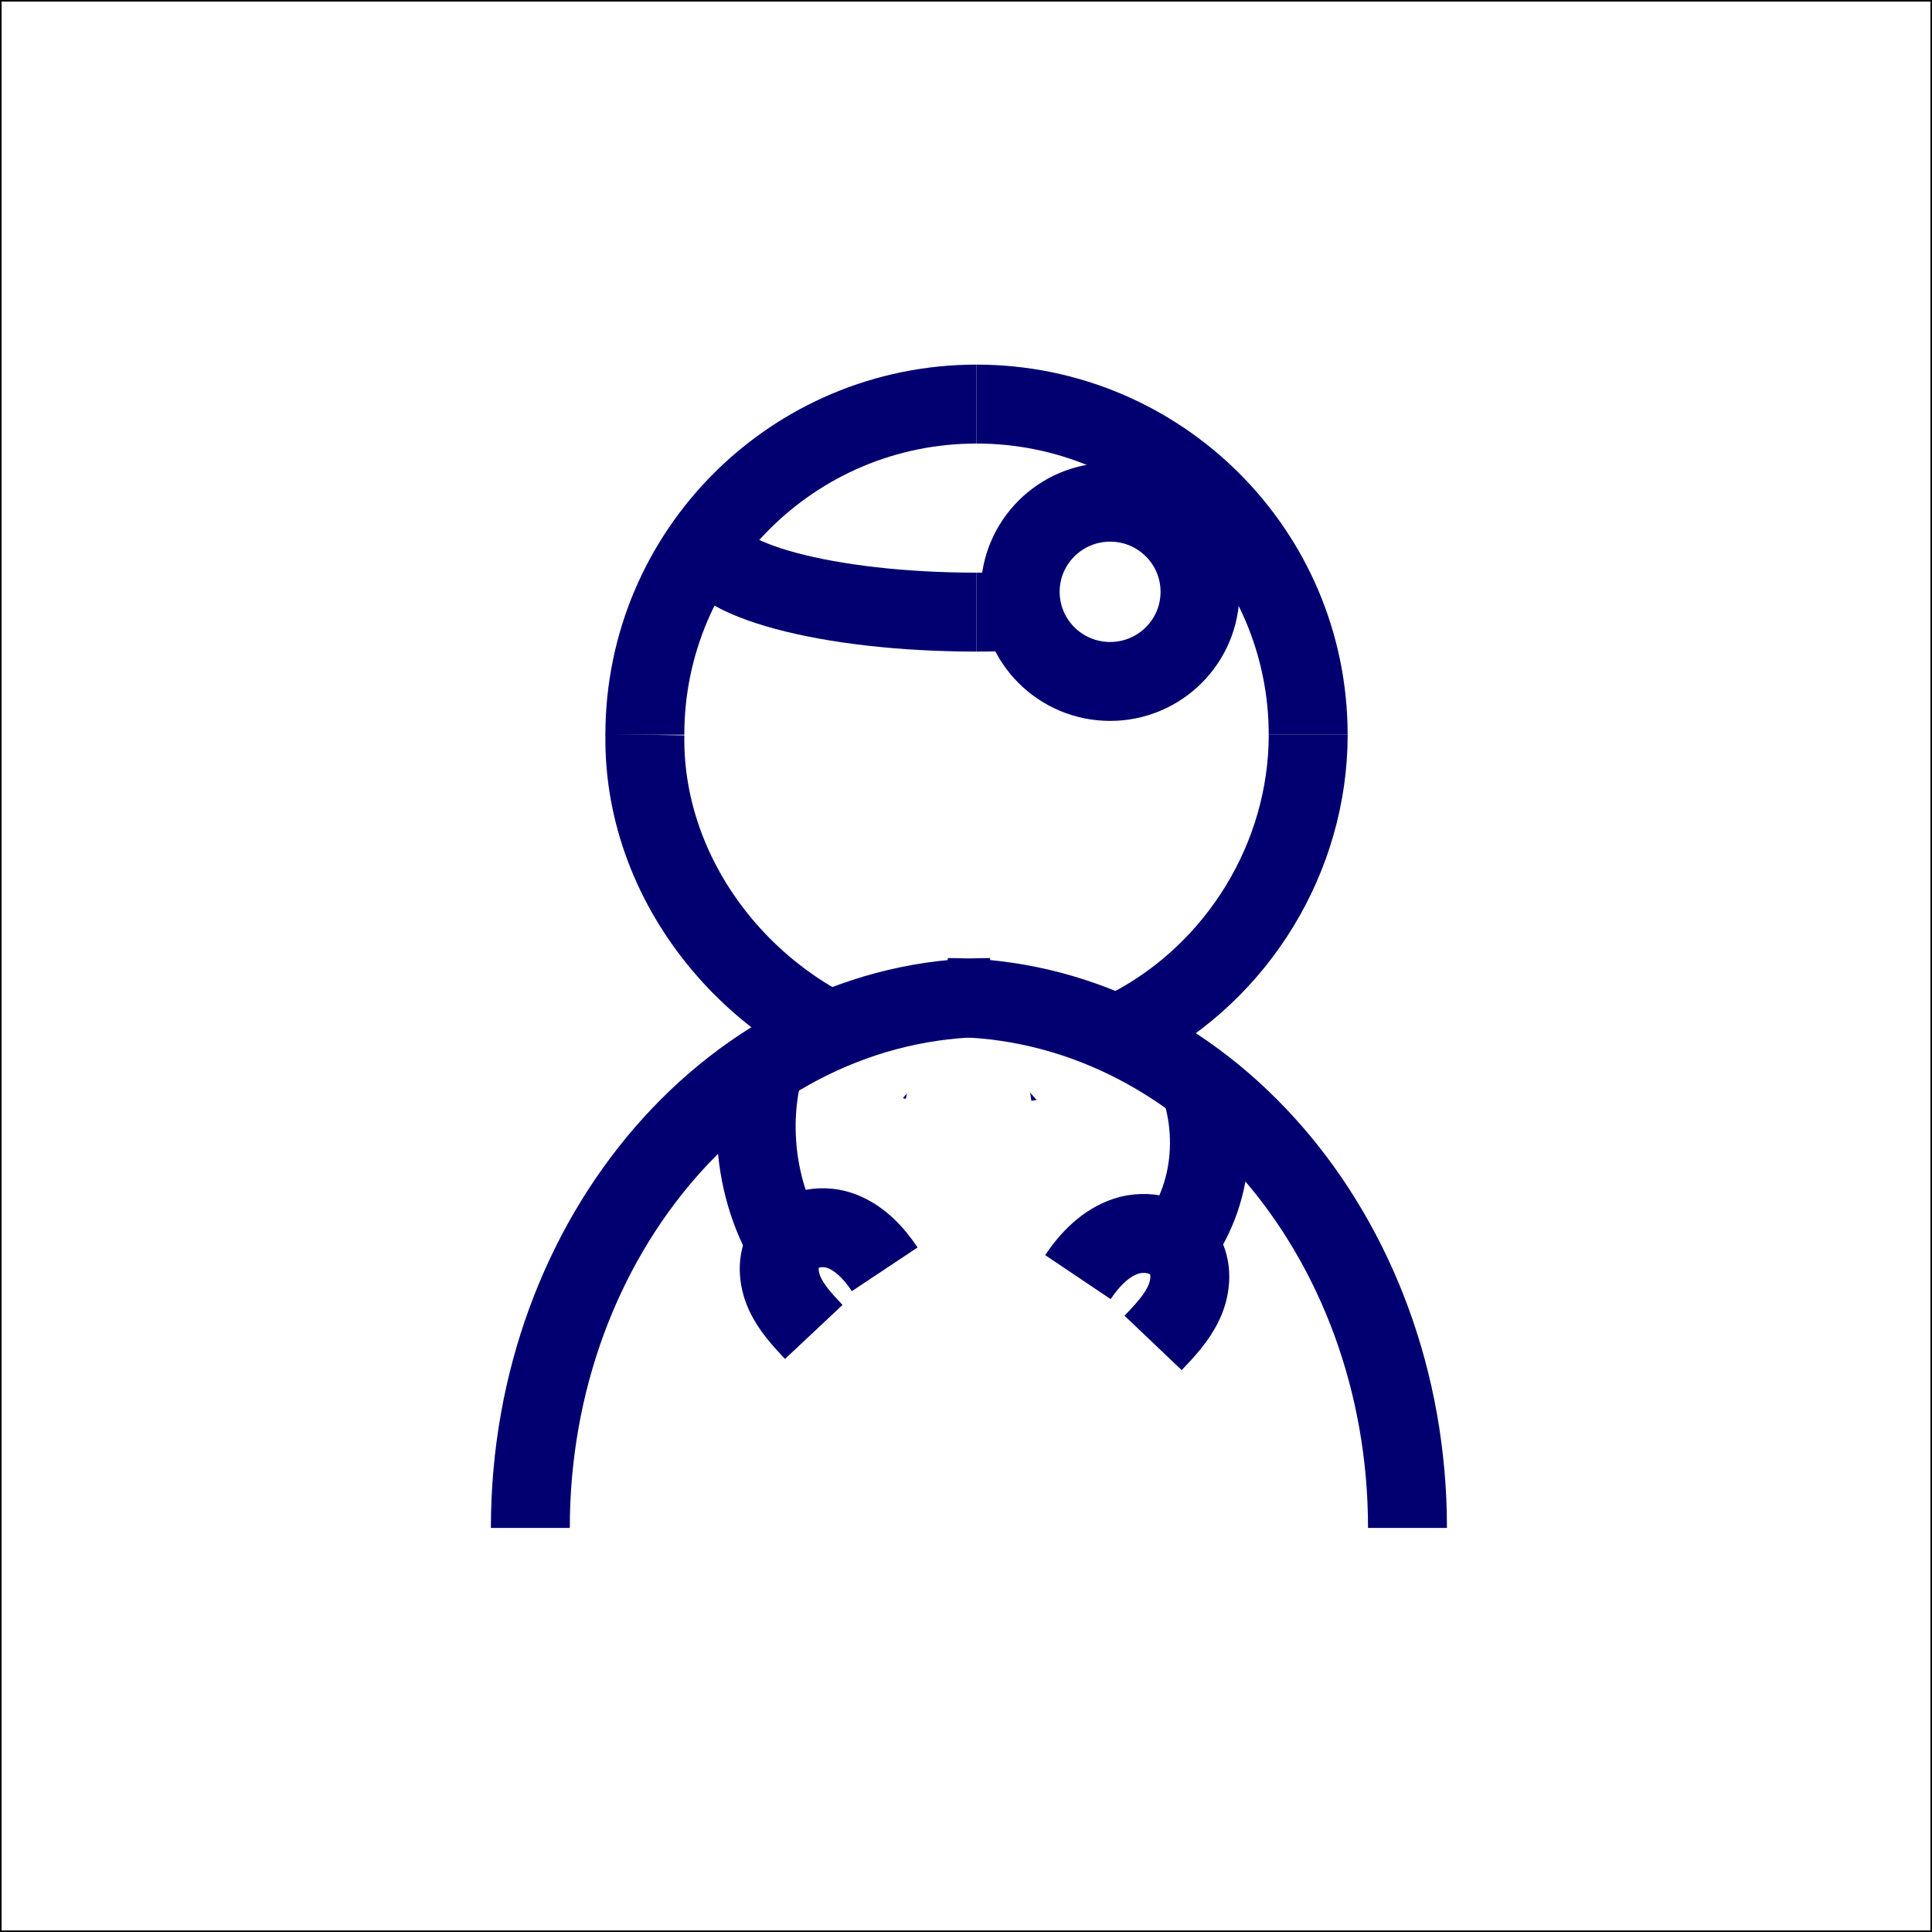
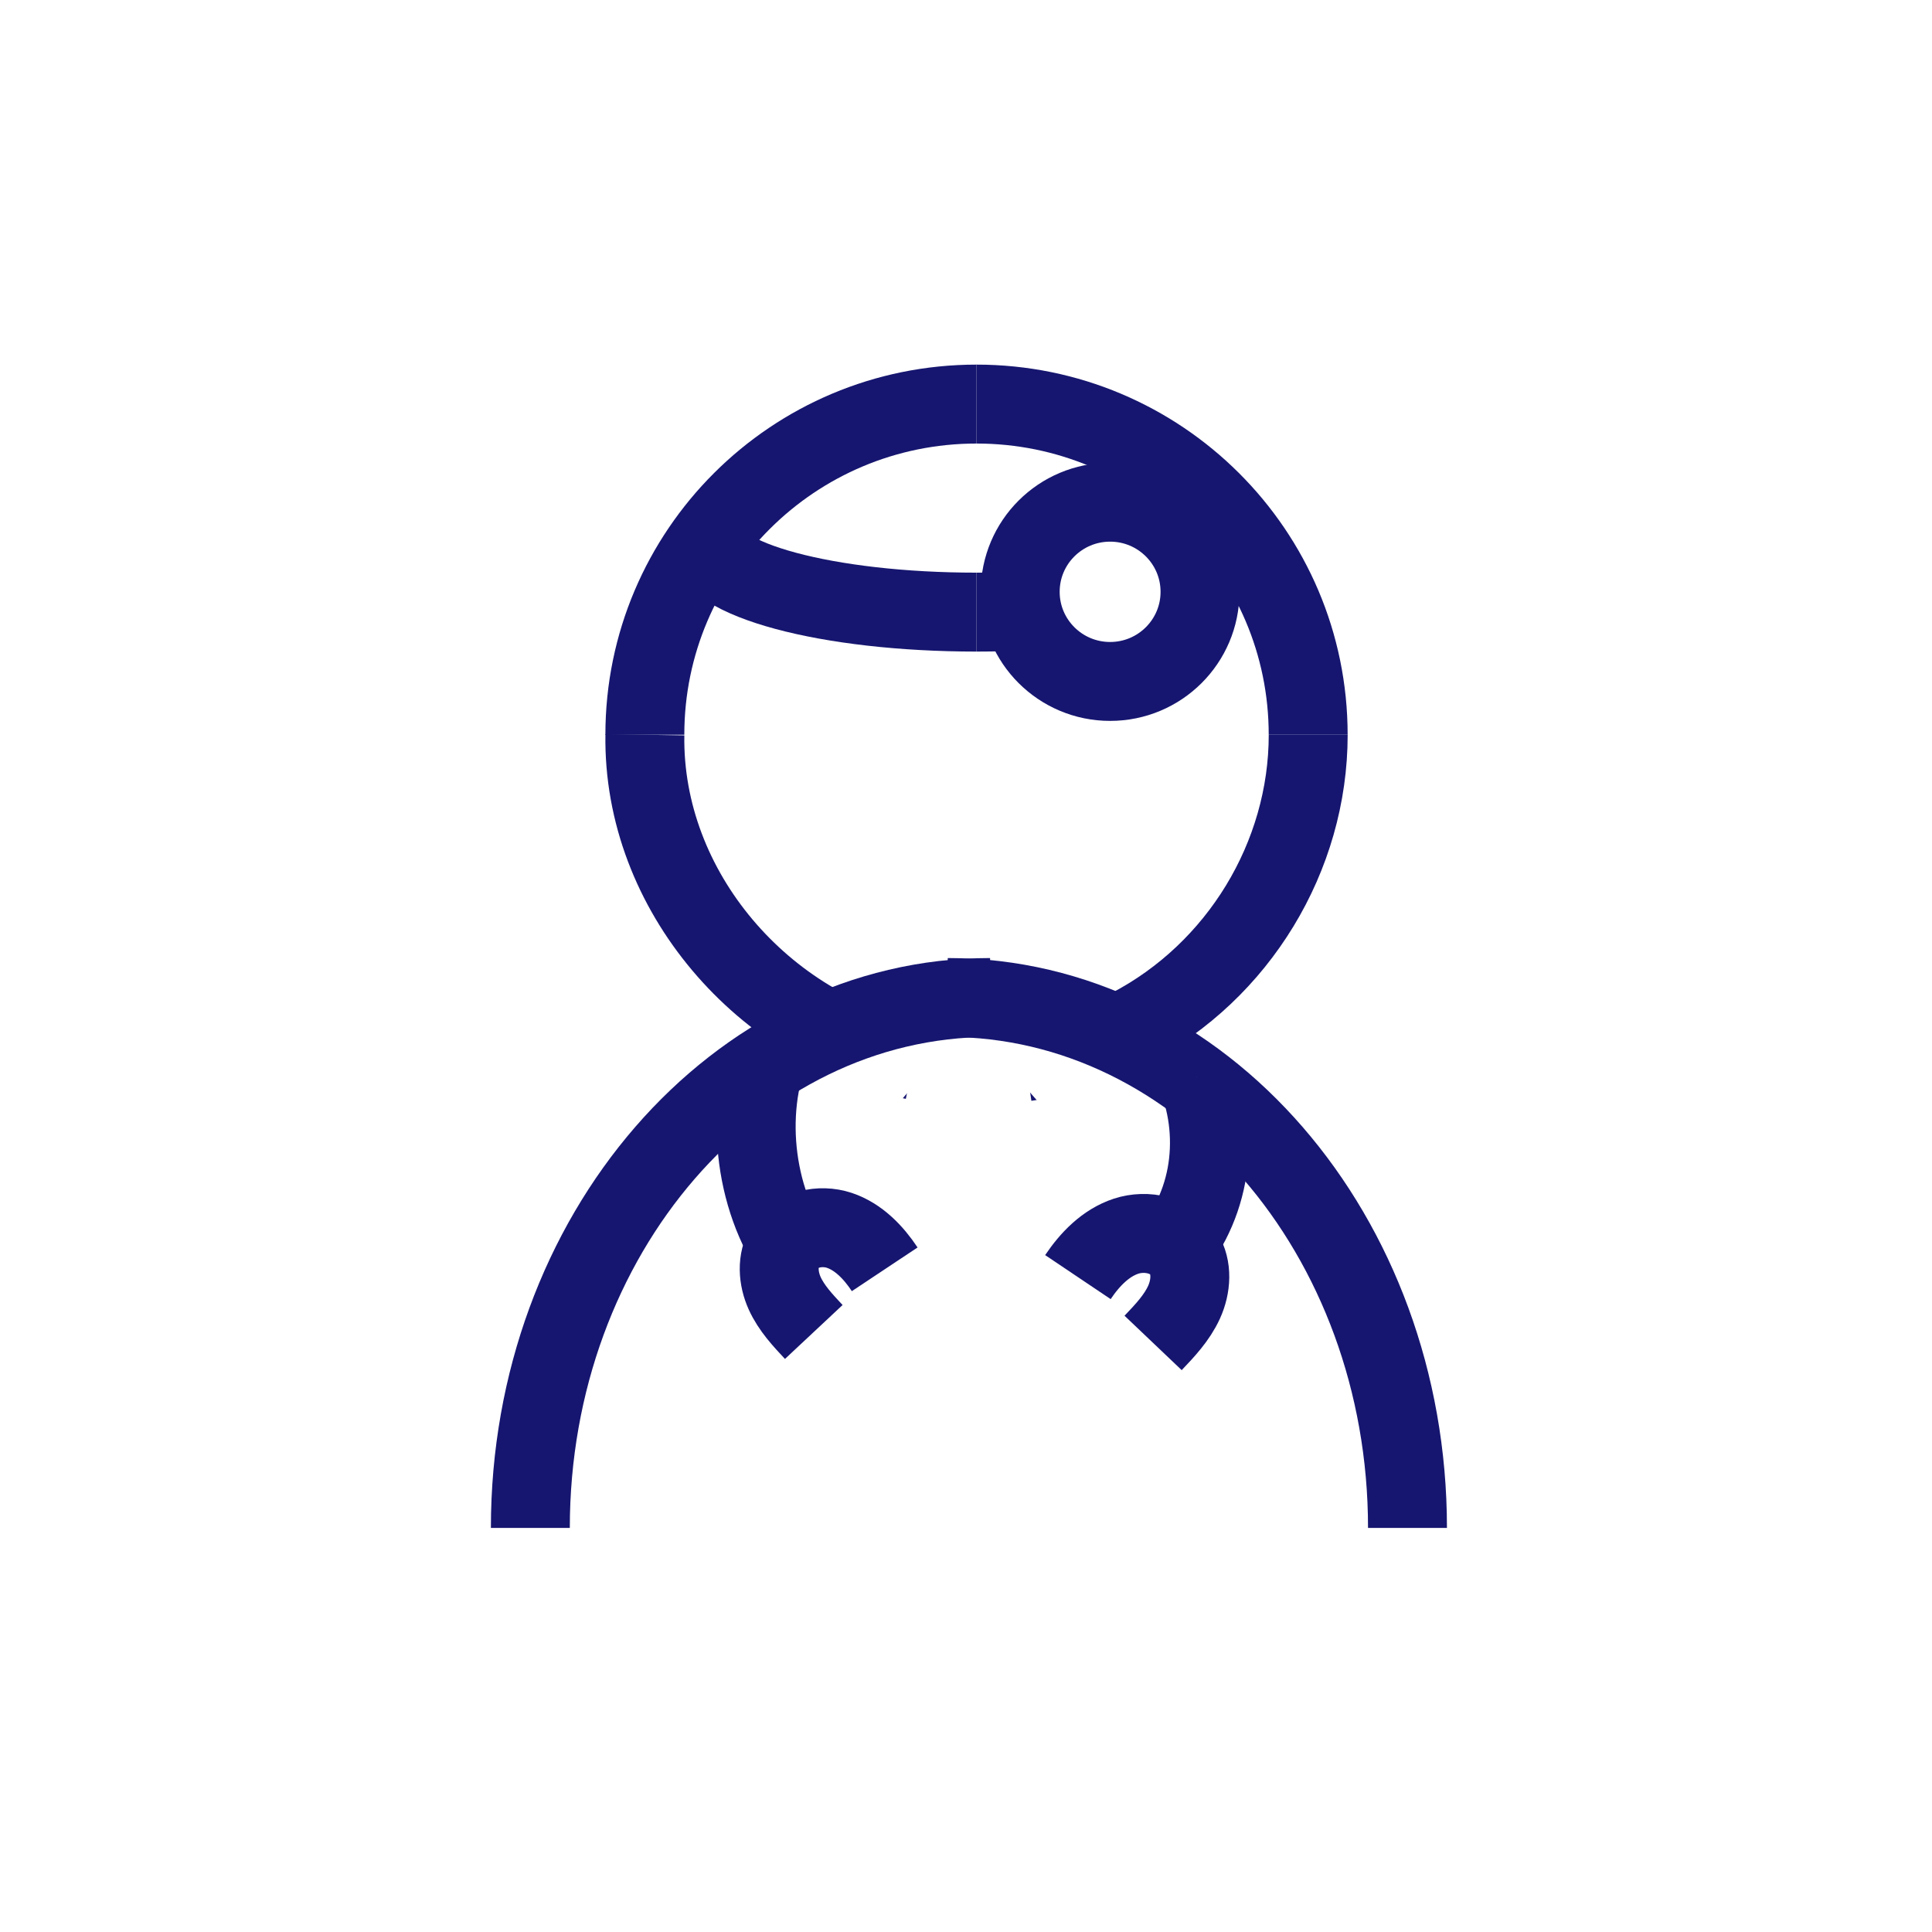
- <svg xmlns="http://www.w3.org/2000/svg" version="1.1" id="Layer_1" x="0px" y="0px" viewBox="0 0 612 612" style="enable-background:new 0 0 612 612;" xml:space="preserve">
-   <style type="text/css">
- 	.st0{fill:#FFFFFF;stroke:#000000;stroke-miterlimit:10;}
- 	.st1{fill:none;stroke:#020070;stroke-width:25;stroke-miterlimit:10;}
- 	.st2{fill:#FFFFFF;stroke:#020070;stroke-width:25;stroke-miterlimit:10;}
- </style>
-   <rect class="st0" width="612" height="612" />
-   <path class="st1" d="M289.41,335.83c-47.23-9.51-85.93-53.44-85.13-103.09" />
-   <path class="st1" d="M414.4,232.74c0,38.67-22.12,74.95-56.46,92.88c-10.32,5.39-21.54,9.01-33.06,10.72" />
-   <path class="st1" d="M309.33,128c58.02,0,105.06,46.89,105.06,104.74" />
-   <path class="st1" d="M204.27,232.74c0-57.85,47.04-104.74,105.06-104.74" />
-   <path class="st1" d="M309.33,193.9c-47.19,0-85.45-10.29-85.45-22.99" />
-   <path class="st1" d="M394.78,170.91c0,12.7-38.26,22.99-85.45,22.99" />
-   <ellipse class="st2" cx="351.65" cy="187.47" rx="28.48" ry="28.39" />
-   <path class="st2" d="M300.22,315.98c80.43,0,145.63,75.23,145.63,168.02" />
-   <path class="st2" d="M168,484c0-92.8,65.2-168.02,145.63-168.02" />
-   <path class="st2" d="M476,464.04" />
-   <path class="st2" d="M242.98,334.66c-7.7,23.4-2.17,52.02,13.37,69.17" />
-   <path class="st2" d="M379.15,341.14c3.88,9.59,4.96,20.73,3.02,31.11s-6.87,19.95-13.8,26.73" />
-   <path class="st2" d="M341.45,404.55c3.79-5.64,8.79-10.83,15.25-12.96c6.46-2.13,14.54-0.39,18.17,5.35  c2.9,4.58,2.44,10.65,0.19,15.58c-2.25,4.92-6.05,8.95-9.79,12.88" />
-   <path class="st2" d="M280.25,402.08c-3.57-5.37-8.29-10.31-14.38-12.34c-6.09-2.03-13.7-0.37-17.13,5.09  c-2.73,4.36-2.3,10.14-0.18,14.83c2.12,4.69,5.71,8.52,9.22,12.26" />
+ <svg xmlns="http://www.w3.org/2000/svg" id="Layer_1" data-name="Layer 1" viewBox="0 0 612 612">
+   <defs>
+     <style>
+       .cls-1, .cls-2 {
+         stroke: #161670;
+         stroke-miterlimit: 10;
+         stroke-width: 25px;
+       }
+ 
+       .cls-1, .cls-3 {
+         fill: #fff;
+       }
+ 
+       .cls-2 {
+         fill: none;
+       }
+ 
+       .cls-3 {
+         stroke-width: 0px;
+       }
+     </style>
+   </defs>
+   <rect class="cls-3" width="612" height="612" />
+   <path class="cls-2" d="m289.41,335.83c-47.23-9.51-85.93-53.44-85.13-103.09" />
+   <path class="cls-2" d="m414.4,232.74c0,38.67-22.12,74.95-56.46,92.88-10.32,5.39-21.54,9.01-33.06,10.72" />
+   <path class="cls-2" d="m309.33,128c58.02,0,105.06,46.89,105.06,104.74" />
+   <path class="cls-2" d="m204.27,232.74c0-57.85,47.04-104.74,105.06-104.74" />
+   <path class="cls-2" d="m309.33,193.9c-47.19,0-85.45-10.29-85.45-22.99" />
+   <path class="cls-2" d="m394.78,170.91c0,12.7-38.26,22.99-85.45,22.99" />
+   <ellipse class="cls-1" cx="351.65" cy="187.47" rx="28.48" ry="28.39" />
+   <path class="cls-1" d="m300.22,315.98c80.43,0,145.63,75.23,145.63,168.02" />
+   <path class="cls-1" d="m168,484c0-92.8,65.2-168.02,145.63-168.02" />
+   <path class="cls-1" d="m242.98,334.66c-7.7,23.4-2.17,52.02,13.37,69.17" />
+   <path class="cls-1" d="m379.15,341.14c3.88,9.59,4.96,20.73,3.02,31.11-1.94,10.38-6.87,19.95-13.8,26.73" />
+   <path class="cls-1" d="m341.45,404.55c3.79-5.64,8.79-10.83,15.25-12.96,6.46-2.13,14.54-.39,18.17,5.35,2.9,4.58,2.44,10.65.19,15.58s-6.05,8.95-9.79,12.88" />
+   <path class="cls-1" d="m280.25,402.08c-3.57-5.37-8.29-10.31-14.38-12.34-6.09-2.03-13.7-.37-17.13,5.09-2.73,4.36-2.3,10.14-.18,14.83,2.12,4.69,5.71,8.52,9.22,12.27" />
</svg>
